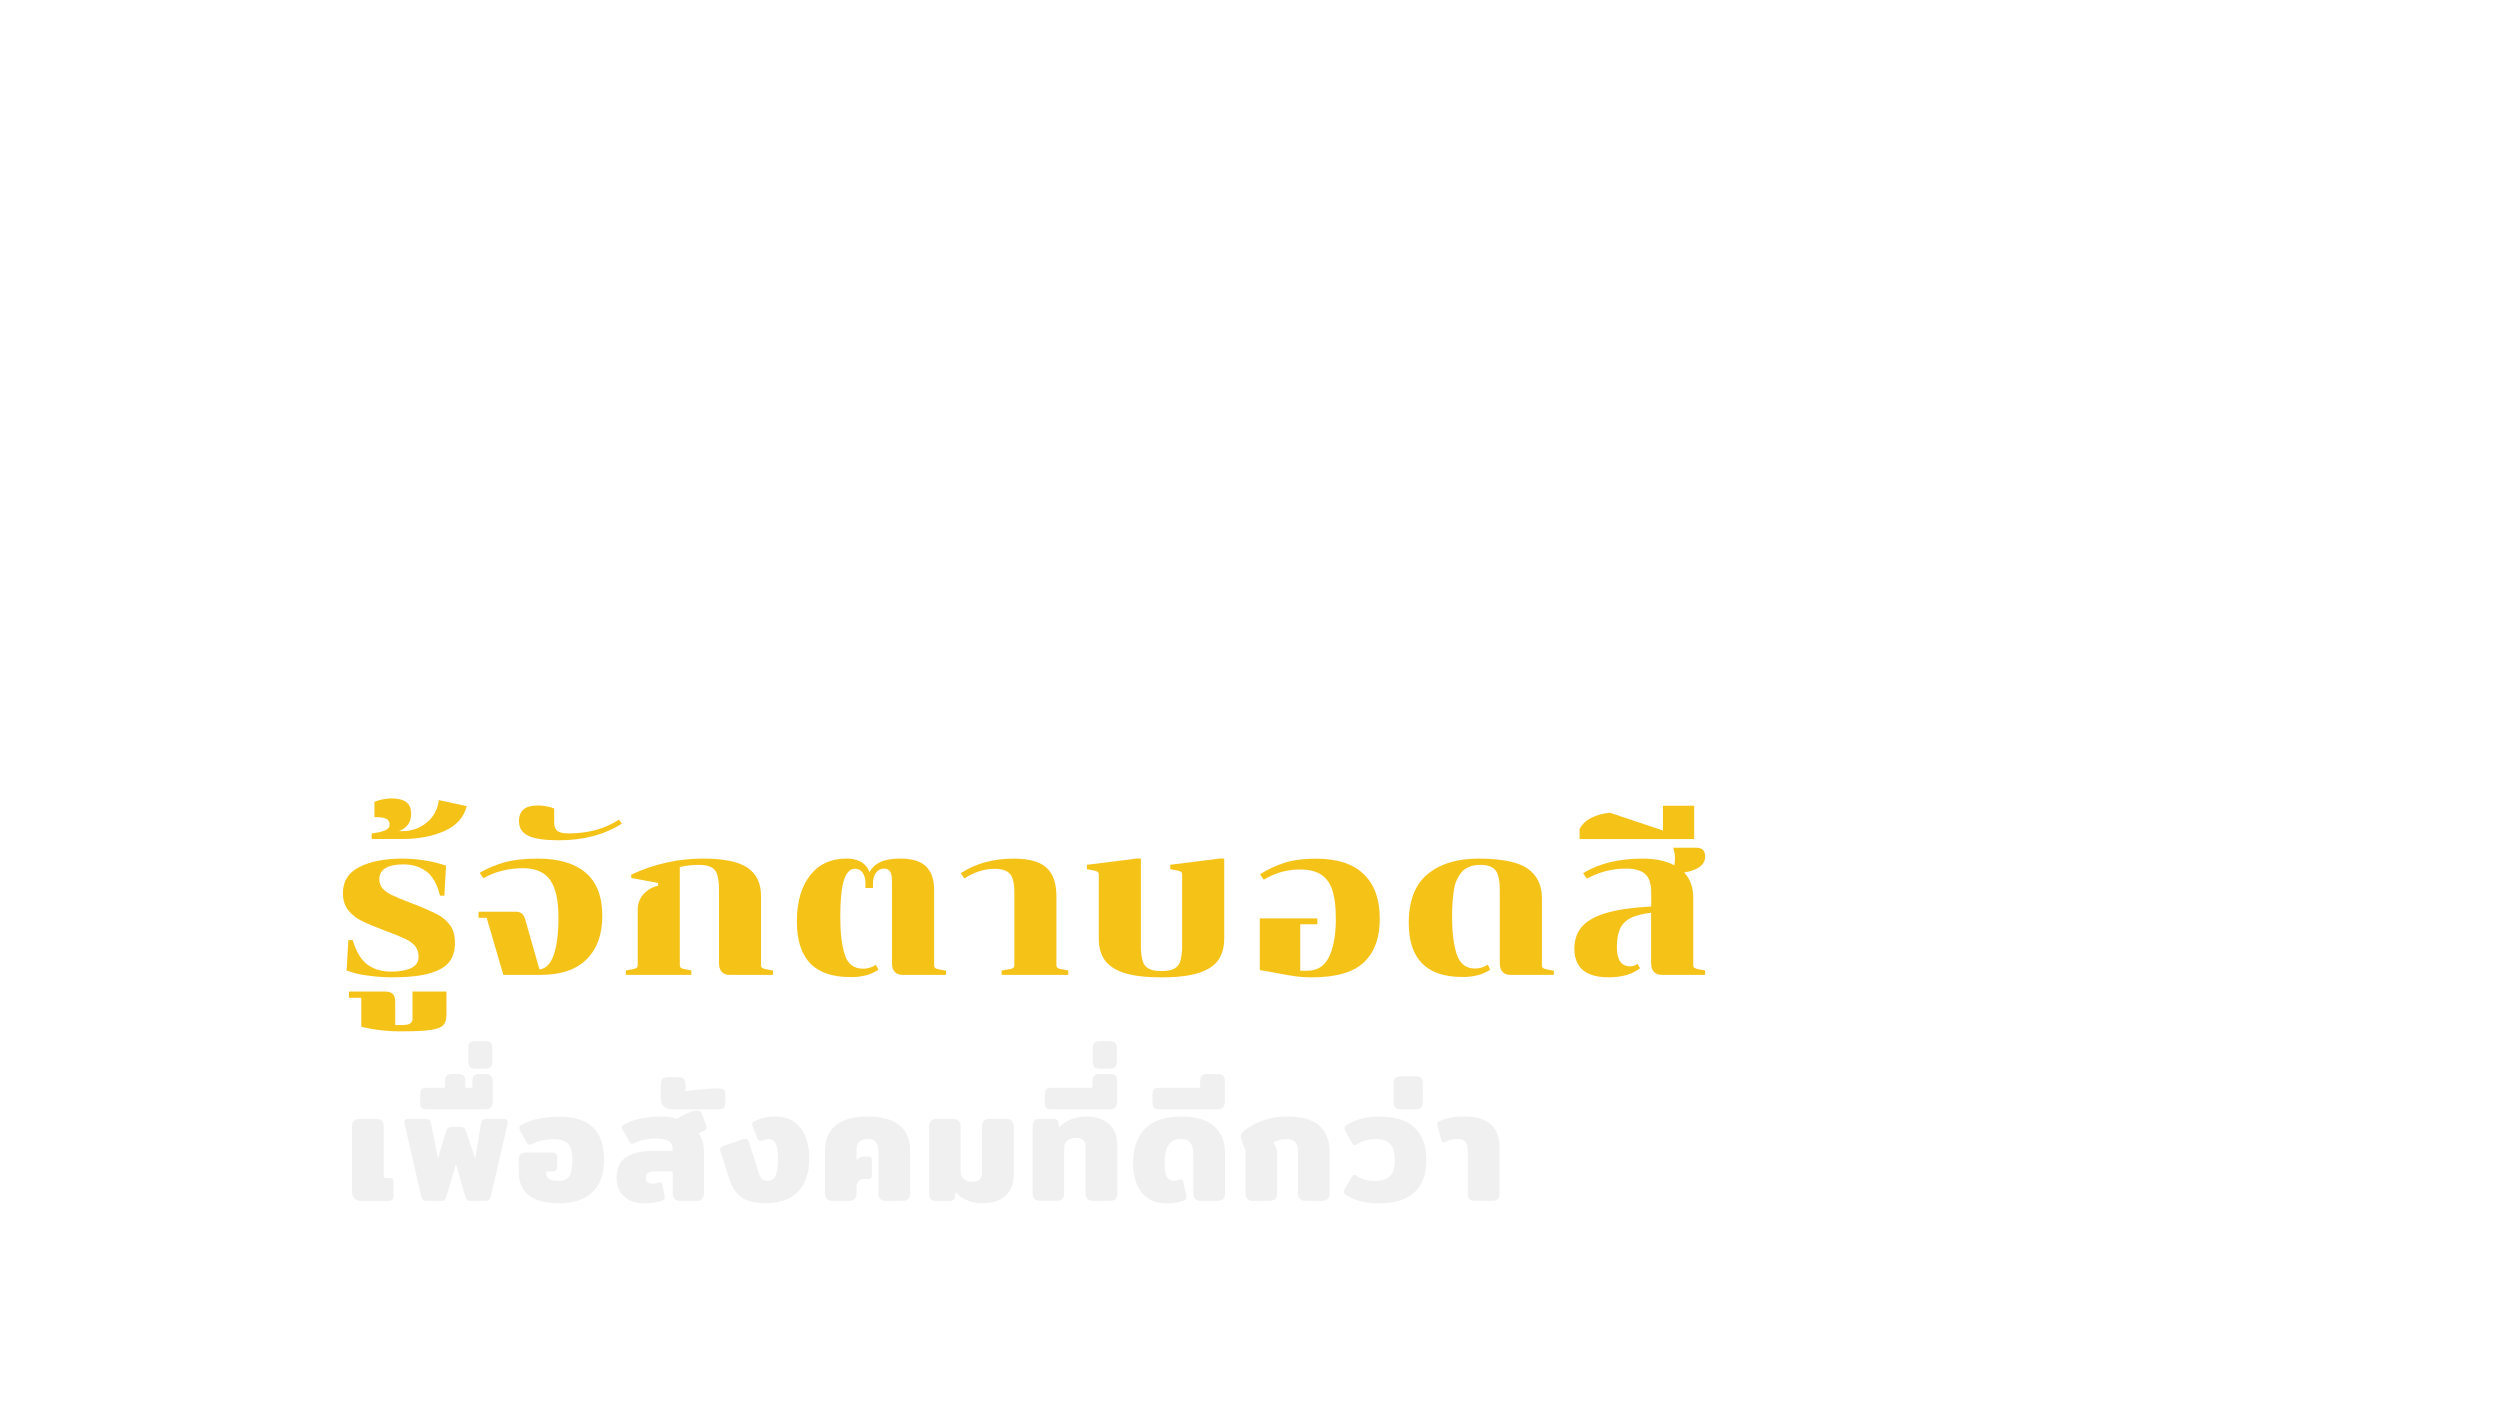
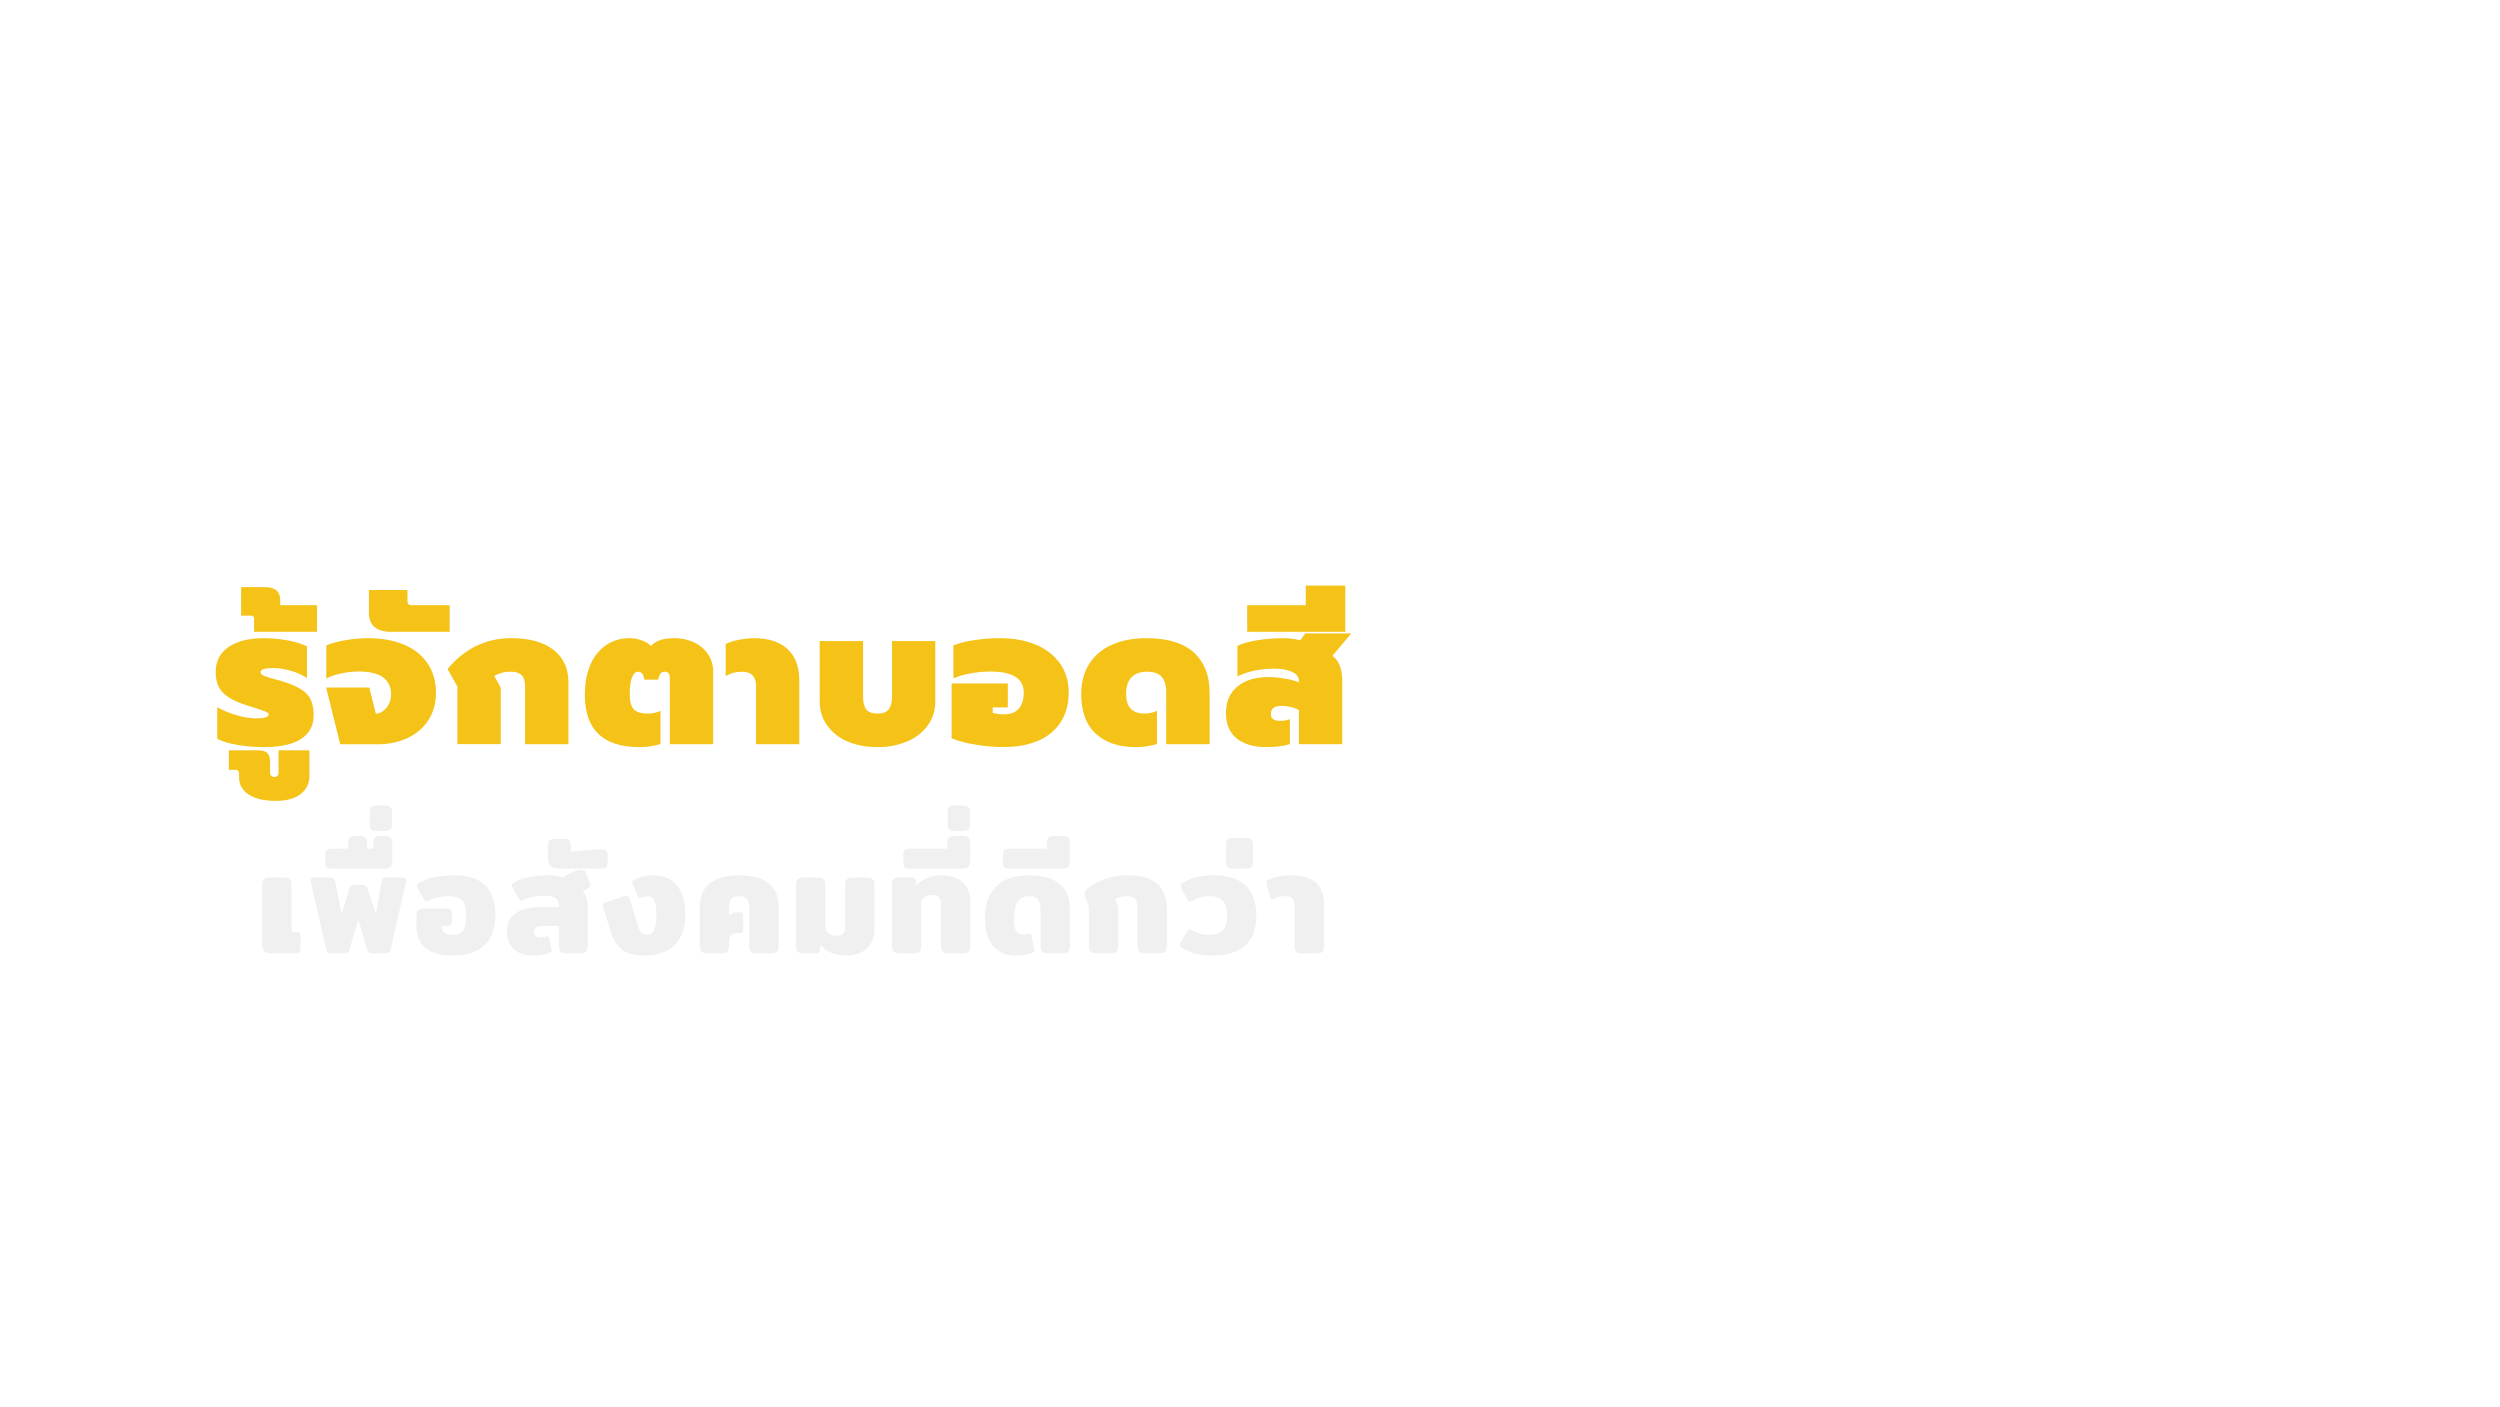
<svg xmlns="http://www.w3.org/2000/svg" viewBox="0 0 1920 1080">
-   <g id="hero">
+   <g id="herov2">
    <g id="bg6">
      <g id="bg6-2" data-name="bg6">
-         <g id="bg6-3" data-name="bg6">
-           <path d="M315.85,743.42q5.59-2.71,5.6-8.32a13.16,13.16,0,0,0-2.4-8.24,20.38,20.38,0,0,0-7.2-5.52A156.5,156.5,0,0,0,297,715.26q-12.32-4.63-19-7.92a30,30,0,0,1-10.64-8.4q-4-5.12-4-13.12,0-13.59,12.72-20t32.88-6.4a108.91,108.91,0,0,1,17.6,1.44,92.8,92.8,0,0,1,16,4l-1.28,23h-3.36q-3.19-13.11-10.4-18.56t-17.92-5.44q-8.64,0-13.44,2.8a9.25,9.25,0,0,0-4.8,8.56,10.46,10.46,0,0,0,2.24,6.88,21.32,21.32,0,0,0,7,5.12q4.8,2.4,14.88,6.24a194.72,194.72,0,0,1,20.08,8.64,28.57,28.57,0,0,1,10.24,8.64q3.6,5.13,3.6,13.44,0,8.64-4.16,14.32t-14.8,8.88q-10.64,3.21-29.36,3.2a140,140,0,0,1-18.72-1.36,64.57,64.57,0,0,1-16.16-3.92L267.53,722h3.36q4.16,13.77,11.52,19t18.08,5.2Q310.24,746.14,315.85,743.42Z" fill="#f5c217" />
-           <path d="M268,766.3v-4.8h27.36c3,0,5.1.62,6.32,1.84s1.84,3.28,1.84,6.16v17.76h4.8c3.1,0,5.28-.37,6.56-1.12a4.06,4.06,0,0,0,1.92-3.84V761.5h26.08v17.6q0,5.45-2.32,8.08t-9.44,3.76Q324,792.07,309,792.06a126.36,126.36,0,0,1-31.52-3.52V766.3Z" fill="#f5c217" />
-           <path d="M306.41,638.3H309a28.58,28.58,0,0,0,18.72-6.56A25.31,25.31,0,0,0,337,614.46l21.44,4.64q-3.2,12.81-16.88,19t-32.24,6.24H285.45v-4.16l4.32-.8a22.13,22.13,0,0,0,7.28-2.32,4.35,4.35,0,0,0,2.16-3.92,4.41,4.41,0,0,0-2.64-4.4q-2.64-1.2-9-1.2V615.74a40.41,40.41,0,0,1,13-2.56q7.53,0,11.36,2.8t3.84,9Q315.69,634.79,306.41,638.3Z" fill="#f5c217" />
-           <path d="M367.53,704.86v-4.64h28.32a7.26,7.26,0,0,1,5,1.44,10.08,10.08,0,0,1,2.56,4.64l10.88,38.24q7.37-.79,11-11.2t3.6-29q0-19.51-6.4-28.56t-21-9a64.29,64.29,0,0,0-16.08,2,57.06,57.06,0,0,0-14.16,5.68l-2.88-4.16a85.74,85.74,0,0,1,19-8q10.08-2.88,25.6-2.88,24.16,0,36.88,10.88t12.72,33.12q0,21.29-12,33.28t-35.36,12H386.57l-12.8-43.84Z" fill="#f5c217" />
-           <path d="M477.61,632.54q-20.16,12.81-48.48,12.8-15.84,0-23.2-3.36t-7.36-11.36q0-12,14.24-12a36,36,0,0,1,12.8,2.24v10.88q0,4.32,2.32,6.32c1.55,1.34,4.51,2,8.88,2q22.4,0,38.56-10.56Z" fill="#f5c217" />
-           <path d="M552.17,739.42V683.58a41.55,41.55,0,0,0-1.28-11.76,9.44,9.44,0,0,0-4.64-5.84q-3.36-1.76-9.76-1.76a66.61,66.61,0,0,0-14.4,1.6v75a3.12,3.12,0,0,0,.72,2.4,7.3,7.3,0,0,0,3.12,1.12l5,1v3.36H480.65v-3.36l5.28-1a7.3,7.3,0,0,0,3.12-1.12,3.12,3.12,0,0,0,.72-2.4V698.78A17.56,17.56,0,0,1,493.93,687a21.9,21.9,0,0,1,11.52-6.8v-2.08l-20.64-3.84v-2.56a128.75,128.75,0,0,1,55.36-12.32q23.83,0,34.08,7.12t10.24,21.68v52.64a3.12,3.12,0,0,0,.72,2.4,7.3,7.3,0,0,0,3.12,1.12l5.28,1v3.36h-33Q552.17,748.7,552.17,739.42Z" fill="#f5c217" />
-           <path d="M683.77,669.58q-1.37-2.48-5-2.48a7.3,7.3,0,0,0-5.92,3q-2.4,3-2.4,8.48V682h-5.76v-3.36q0-5.43-2.24-8.48a6.9,6.9,0,0,0-5.76-3q-5.76,0-8.56,8.88t-2.8,28.24q0,18.09,3.44,28.88t14,10.8a17.26,17.26,0,0,0,9.92-3l1.92,3.84a33,33,0,0,1-8.88,4.08,43.94,43.94,0,0,1-12.56,1.52q-20.8,0-31-10.64T612,707.58q0-22.23,10.08-35.2t28-13a22.45,22.45,0,0,1,11.12,2.48,15.49,15.49,0,0,1,6.64,7.92,17.86,17.86,0,0,1,8.48-7.84q5.59-2.55,15-2.56,13.61,0,19.84,6t6.24,18V741a3.12,3.12,0,0,0,.72,2.4,7.3,7.3,0,0,0,3.12,1.12l5.28,1v3.2h-33q-8.49,0-8.48-9.12V677.34C685.13,673.82,684.68,671.24,683.77,669.58Z" fill="#f5c217" />
-           <path d="M769.29,745.34l5.92-1a6,6,0,0,0,3-1,3.48,3.48,0,0,0,.8-2.64V685.34q0-10.56-3.44-14.32t-11.76-3.76q-11.69,0-23.2,7.36l-2.72-4q17-11.19,40.64-11.2,17.59,0,25.2,7t7.6,22.08v52.32a3.12,3.12,0,0,0,.72,2.4,7.3,7.3,0,0,0,3.12,1.12l5.28,1v3.36h-51.2Z" fill="#f5c217" />
-           <path d="M935.69,737.26q-4.49,6.48-15,9.92T892,750.62q-18.09,0-28.64-3.44t-15-9.92q-4.49-6.48-4.48-16.4v-48.8a3.15,3.15,0,0,0-.72-2.4,7.44,7.44,0,0,0-3.12-1.12l-5.28-1v-3.36l38.08-4.8h3.36v66.24a44.81,44.81,0,0,0,1.28,12.24,9.65,9.65,0,0,0,4.72,6.08q3.44,1.85,9.84,1.84t9.84-1.84a9.75,9.75,0,0,0,4.72-6.16,45,45,0,0,0,1.28-12.16v-53.6a3.15,3.15,0,0,0-.72-2.4,7.44,7.44,0,0,0-3.12-1.12l-5.28-1v-3.36l38.08-4.8h3.36v61.44Q940.17,730.79,935.69,737.26Z" fill="#f5c217" />
-           <path d="M1047.53,739q-12.16,11.61-40.16,11.6a91.75,91.75,0,0,1-13-.88q-6.17-.87-15-2.64-9.6-1.76-11.84-2.08V705.34h44.16v4.48H998.57V745.5h5.6q11.52,0,16.64-10.8t5.12-29q0-13-2.4-21.2t-8.4-12.48q-6-4.23-16.56-4.24a52.62,52.62,0,0,0-14.64,1.92,57.51,57.51,0,0,0-13.36,5.92l-2.88-4.16a81.65,81.65,0,0,1,18.72-8.8q9.92-3.2,24.64-3.2,24,0,36.32,11.92t12.32,34.32Q1059.69,727.43,1047.53,739Z" fill="#f5c217" />
-           <path d="M1142.57,740.86l1.92,3.84a33,33,0,0,1-8.88,4.08,43.94,43.94,0,0,1-12.56,1.52q-41.11,0-41.12-41.44,0-25.59,14.48-37.52t39.12-11.92q26.71,0,37.68,7.68t11,22.72V741a3.12,3.12,0,0,0,.72,2.4,7.3,7.3,0,0,0,3.12,1.12l5.28,1v3.2h-33q-8.47,0-8.48-9.12v-56q0-11-3.28-15.2t-11.6-4.16q-9.43,0-14.16,5.28a26.79,26.79,0,0,0-6.16,13.68,127.87,127.87,0,0,0-1.44,21q0,18.4,3.68,29t13.76,10.64A17.26,17.26,0,0,0,1142.57,740.86Z" fill="#f5c217" />
-           <path d="M1251.93,705.26a17.17,17.17,0,0,0-7.92,8.4q-2.25,5.28-2.24,13.92,0,14.56,10.24,14.56a9.13,9.13,0,0,0,5.6-1.92l1.92,3.36q-8.8,7-24,7-26.4,0-26.4-22.08,0-10.39,6.08-17.12t19-10.4q13-3.67,33.92-4.8V685.5q0-10.08-4.64-14.24t-14.08-4.16a63.69,63.69,0,0,0-16.24,1.92,67.22,67.22,0,0,0-14.48,5.76l-2.88-4.16q18.24-11.19,45.6-11.2,14.88,0,24.48,5.12a25.21,25.21,0,0,0,.48-5,21.64,21.64,0,0,0-1.44-8.48h17.76q6.88,0,6.88,6.72,0,9.45-16.16,12.32,7,7.36,7,19.2v51.52a3.12,3.12,0,0,0,.72,2.4,7.3,7.3,0,0,0,3.12,1.12l5.28,1v3.36h-33q-8.49,0-8.48-9.28V701Q1257.61,702.15,1251.93,705.26Z" fill="#f5c217" />
-           <path d="M1213.13,636.7a19.42,19.42,0,0,1,8.48-8.32,37.66,37.66,0,0,1,14.88-4.16l40.64,13.6v-19h24v25.6h-88Z" fill="#f5c217" />
-         </g>
-         <g id="bg6-4" data-name="bg6">
-           <path d="M270.36,914.73V865.41q0-3.24,1.5-4.68t5.22-1.44H288q3.72,0,5.22,1.44t1.5,4.68v37.08a3.16,3.16,0,0,0,.36,1.86,1.68,1.68,0,0,0,1.32.42h2.52q2,0,2.64.72a5.08,5.08,0,0,1,.6,3V918a5.34,5.34,0,0,1-.66,3.06,3,3,0,0,1-2.16,1.08,49.15,49.15,0,0,1-5.1.18H277.68Q270.36,922.29,270.36,914.73Z" fill="#f0f0f0" />
-           <path d="M324.9,921.51a5,5,0,0,1-1.5-2.94l-12.6-55.2a6.56,6.56,0,0,1-.24-1.44q0-2.64,3.12-2.64h13a4.44,4.44,0,0,1,3.18.9,5.44,5.44,0,0,1,1.26,2.94l5.16,26.52,6.36-20.88a5.64,5.64,0,0,1,1.44-2.52,4,4,0,0,1,2.64-.72h7.08a4,4,0,0,1,2.64.72,5.64,5.64,0,0,1,1.44,2.52l7.08,20.88,4.44-26.52a5.44,5.44,0,0,1,1.26-2.94,4.44,4.44,0,0,1,3.18-.9h13q3,0,3,2.64a6.4,6.4,0,0,1-.12,1.44L377,918.57a5.17,5.17,0,0,1-1.44,2.94,4.72,4.72,0,0,1-3,.78h-11a4.55,4.55,0,0,1-2.7-.66,4.24,4.24,0,0,1-1.38-2.34l-7.32-25.2-7.44,25.2a4.24,4.24,0,0,1-1.38,2.34,4.31,4.31,0,0,1-2.58.66H328A5,5,0,0,1,324.9,921.51Z" fill="#f0f0f0" />
-           <path d="M323.76,850.83q-1.08-1.14-1.08-4.86v-4.56q0-3.72,1.08-4.86t4.8-1.14h13.2v-4.92q0-3.24,1.38-4.44a6.59,6.59,0,0,1,4.38-1.2h4.08a6.59,6.59,0,0,1,4.38,1.2q1.38,1.2,1.38,4.44v4.92h5.4v-4.92q0-3.24,1.38-4.44a6.59,6.59,0,0,1,4.38-1.2h4.08a6.59,6.59,0,0,1,4.38,1.2q1.38,1.2,1.38,4.44v14.88q0,3.6-1.32,5.1t-5.16,1.5H328.56Q324.84,852,323.76,850.83Z" fill="#f0f0f0" />
-           <path d="M361,819.57q-1.38-1.2-1.38-4.68v-9.48q0-3.48,1.38-4.68t4.62-1.2H372q3.24,0,4.68,1.2t1.44,4.68v9.48q0,3.48-1.44,4.68t-4.68,1.2h-6.36Q362.4,820.77,361,819.57Z" fill="#f0f0f0" />
-           <path d="M398.4,899.73V891a6.22,6.22,0,0,1,1.38-4.44q1.38-1.44,4.74-1.44h19.2a4.45,4.45,0,0,1,3.3,1,4.9,4.9,0,0,1,.9,3.36v5.88a4.9,4.9,0,0,1-.9,3.36q-.9,1-3.42,1h-4.08v1.92a4.48,4.48,0,0,0,2.28,3.72q2.28,1.56,7.2,1.56,6.12,0,8.34-3.72t2.22-12.6q0-8.76-3.3-12.24t-11.7-3.48a35.79,35.79,0,0,0-8.34,1,33.17,33.17,0,0,0-7.14,2.52,6.49,6.49,0,0,1-2.4.84q-1.2,0-2-1.56l-5-8.76a6.48,6.48,0,0,1-.84-2.64,2.49,2.49,0,0,1,1.32-2.16,39.21,39.21,0,0,1,12.9-4.8,81.7,81.7,0,0,1,16.86-1.68q34,0,34,33,0,16.68-9.12,25.14T429,924.09Q398.4,924.09,398.4,899.73Z" fill="#f0f0f0" />
-           <path d="M479.16,918.75q-5.64-5.34-5.64-14,0-11.28,7.44-16.08t21.36-4.8H516.6v-1.32q0-4.2-2.88-6.18t-10.44-2a39.15,39.15,0,0,0-8.34.9,32.5,32.5,0,0,0-7.14,2.34,6.49,6.49,0,0,1-2.4.84q-1.2,0-2-1.56l-5.4-9.48a3.3,3.3,0,0,1-.6-1.68q0-1.08,1.68-2a41.7,41.7,0,0,1,12.66-4.62,78.71,78.71,0,0,1,16.38-1.62,34.94,34.94,0,0,1,11.76,1.8,47.72,47.72,0,0,1,9-4.8,19.36,19.36,0,0,1,6.36-1.56,5.63,5.63,0,0,1,2.46.6,3.36,3.36,0,0,1,1.26,1.56l3.36,9.24a4,4,0,0,1,.36,1.56q0,1.68-2.28,2.76l-4,1.68q4.2,5.4,4.2,14.52v31.44a6.24,6.24,0,0,1-1.44,4.56q-1.44,1.44-4.92,1.44H523q-3.48,0-4.92-1.44a6.24,6.24,0,0,1-1.44-4.56V899.61H503.4a11,11,0,0,0-5.58,1.08,4,4,0,0,0-1.74,3.72,4.52,4.52,0,0,0,1.26,3.6,6.34,6.34,0,0,0,4.14,1.08,13.93,13.93,0,0,0,4.68-1A2.66,2.66,0,0,1,507,908q1.32,0,1.68,1.68l1.8,9.12a3.12,3.12,0,0,1,.12,1,1.78,1.78,0,0,1-.48,1.32,5.15,5.15,0,0,1-1.68,1,42.31,42.31,0,0,1-14,2Q484.8,924.09,479.16,918.75Z" fill="#f0f0f0" />
-           <path d="M509.64,849.63q-2.16-2.34-2.16-7.5v-9q0-3.48,1.38-4.68t4.62-1.2h7q3.24,0,4.62,1.26t1.38,4.62v4.92q5-.84,12.66-1.5t12.3-.66q3.48,0,4.56,1.08t1.08,4.2v5q0,3.48-1.08,4.62T551.4,852H517.08Q511.8,852,509.64,849.63Z" fill="#f0f0f0" />
-           <path d="M569.58,919.53q-6.42-4.56-9.42-13.8l-6.48-20.52a9.51,9.51,0,0,1-.6-2.64q0-1.68,2.52-2.52l14.4-4.92a7.46,7.46,0,0,1,2.52-.6q2,0,2.88,3.12l7.32,23.16a10.91,10.91,0,0,0,2.52,4.68,6.61,6.61,0,0,0,4.56,1.32,6.08,6.08,0,0,0,5.88-4q1.8-4,1.8-12.78,0-8-1.74-11.64a5.9,5.9,0,0,0-5.7-3.6,16.75,16.75,0,0,0-4.92,1.2,3.34,3.34,0,0,1-1.44.24q-1.32,0-2-1.8l-3.72-9.72a4.7,4.7,0,0,1-.36-1.56,2,2,0,0,1,1.44-1.8,34.3,34.3,0,0,1,7.74-2.94,38.37,38.37,0,0,1,8.82-.9q12.36,0,19.14,8.64T621.48,890q0,16.56-8.76,25.32T588,924.09Q576,924.09,569.58,919.53Z" fill="#f0f0f0" />
-           <path d="M635,920.85a6.41,6.41,0,0,1-1.38-4.56V883.53q0-12.6,8.22-19.32t24.42-6.72q16.2,0,24.48,6.72T699,883.53v32.76a6.08,6.08,0,0,1-1.5,4.56q-1.5,1.44-5,1.44H680.88q-3.48,0-4.86-1.44a6.41,6.41,0,0,1-1.38-4.56V884q0-4.8-2-7t-6.42-2.22q-4.44,0-6.42,2.22t-2,7v7.08a8,8,0,0,1,6.48-2.88h2.88a2.56,2.56,0,0,1,1.92.54,3.55,3.55,0,0,1,.48,2.22v11.4a4.05,4.05,0,0,1-.54,2.46,2.28,2.28,0,0,1-1.86.66h-3.6a5.32,5.32,0,0,0-4.14,1.8,6.73,6.73,0,0,0-1.62,4.68v4.32a6.24,6.24,0,0,1-1.44,4.56q-1.44,1.44-4.92,1.44H639.84Q636.36,922.29,635,920.85Z" fill="#f0f0f0" />
-           <path d="M733.8,915.69l-.48,4q-.36,2.64-3.72,2.64H718.92q-5.4,0-5.4-5.28v-51.6a6.46,6.46,0,0,1,1.44-4.62q1.44-1.5,4.92-1.5h11.64q3.36,0,4.8,1.5a6.46,6.46,0,0,1,1.44,4.62v35a6.31,6.31,0,0,0,2.58,5.16,10,10,0,0,0,6.42,2q7.44,0,7.44-7V865.41a6.29,6.29,0,0,1,1.5-4.62q1.5-1.5,5-1.5h11.64q3.36,0,4.8,1.5a6.46,6.46,0,0,1,1.44,4.62v36.24q0,11.16-6.48,16.8t-17.4,5.64Q742,924.09,733.8,915.69Z" fill="#f0f0f0" />
-           <path d="M794.52,920.85a6.24,6.24,0,0,1-1.44-4.56v-51.6q0-5.4,5.4-5.4h10.68q3.36,0,3.72,2.76l.48,3.84q8-8.4,21-8.4,10.8,0,17.28,5.7t6.48,16.86v36.24a6.41,6.41,0,0,1-1.38,4.56q-1.38,1.44-4.86,1.44H840.24q-3.48,0-5-1.44a6.08,6.08,0,0,1-1.5-4.56V881q0-7.08-7.44-7.08a9.87,9.87,0,0,0-6.6,2,6.61,6.61,0,0,0-2.4,5.28v35a6.41,6.41,0,0,1-1.38,4.56q-1.38,1.44-4.86,1.44H799.44Q796,922.29,794.52,920.85Z" fill="#f0f0f0" />
-           <path d="M803.52,850.83q-1.08-1.14-1.08-4.86v-4.56q0-3.72,1.08-4.86t4.68-1.14H839v-4.92q0-3.24,1.38-4.44a6.59,6.59,0,0,1,4.38-1.2h7.44a6.59,6.59,0,0,1,4.38,1.2q1.38,1.2,1.38,4.44v14.88q0,3.6-1.32,5.1t-5.16,1.5H808.2Q804.6,852,803.52,850.83Z" fill="#f0f0f0" />
-           <path d="M840.66,819.57q-1.38-1.2-1.38-4.68v-9.48q0-3.48,1.38-4.68t4.62-1.2h6.36q3.24,0,4.68,1.2t1.44,4.68v9.48q0,3.48-1.44,4.68t-4.68,1.2h-6.36Q842,820.77,840.66,819.57Z" fill="#f0f0f0" />
-           <path d="M876.84,915.87q-6.6-8.22-6.6-22.62,0-17.28,9.3-26.52t27.3-9.24q17.4,0,25.68,7.5t8.28,20.22v31.08a6.24,6.24,0,0,1-1.44,4.56q-1.44,1.44-4.92,1.44H922.8q-3.48,0-4.92-1.44a6.24,6.24,0,0,1-1.44-4.56V886.05q0-5.52-2.22-8.4t-7.38-2.88q-6.36,0-9.42,4.5T894.36,894q0,7,1.74,9.9a6,6,0,0,0,5.58,2.94,11.1,11.1,0,0,0,4.56-1,2.66,2.66,0,0,1,.84-.12q1.32,0,1.68,1.68l2.4,11.28a3.12,3.12,0,0,1,.12,1,1.78,1.78,0,0,1-.48,1.32,5.15,5.15,0,0,1-1.68,1,37.1,37.1,0,0,1-6,1.62,43.84,43.84,0,0,1-7.56.54Q883.44,924.09,876.84,915.87Z" fill="#f0f0f0" />
-           <path d="M886.2,850.83q-1.08-1.14-1.08-4.86v-4.56q0-3.72,1.08-4.86t4.68-1.14h30.84v-4.92q0-3.24,1.38-4.44a6.59,6.59,0,0,1,4.38-1.2h7.44a6.59,6.59,0,0,1,4.38,1.2q1.38,1.2,1.38,4.44v14.88q0,3.6-1.32,5.1T934.2,852H890.88Q887.28,852,886.2,850.83Z" fill="#f0f0f0" />
-           <path d="M958,920.85a6.24,6.24,0,0,1-1.44-4.56V883.53L954,877.17a12.21,12.21,0,0,1-1.08-4.44,5.15,5.15,0,0,1,2.16-4,47.92,47.92,0,0,1,14.4-8,53.64,53.64,0,0,1,18.84-3.3q17.52,0,25.2,7.38t7.68,20v31.44a6.24,6.24,0,0,1-1.44,4.56q-1.44,1.44-4.92,1.44H1003.2q-3.48,0-4.92-1.44a6.24,6.24,0,0,1-1.44-4.56V884.37q0-4.92-2-7.2t-6.66-2.28q-6.6,0-10.2,2.64l1.32,2.28a12.75,12.75,0,0,1,1.2,3.06,15.93,15.93,0,0,1,.36,3.66v29.76a6.08,6.08,0,0,1-1.5,4.56q-1.5,1.44-5,1.44H962.88Q959.4,922.29,958,920.85Z" fill="#f0f0f0" />
-           <path d="M1044.78,922.53a37.59,37.59,0,0,1-11.22-4.92,2.55,2.55,0,0,1-1.44-2.28,4.72,4.72,0,0,1,.84-2.52l5-8.64q1.08-1.8,2.16-1.8a5.26,5.26,0,0,1,2.28,1,23.26,23.26,0,0,0,6.36,2.76,29.22,29.22,0,0,0,7.32.84q7.44,0,11.28-3.6t3.84-12.36q0-8.76-3.66-12.48t-11-3.72a26.48,26.48,0,0,0-13.68,3.6,5.23,5.23,0,0,1-2.4,1q-1.32,0-2.16-1.68l-4.92-8.76a6.45,6.45,0,0,1-.84-2.52,3,3,0,0,1,1.44-2.28,40,40,0,0,1,11.22-4.92,57.06,57.06,0,0,1,14.82-1.68q17.4,0,26.4,8.46t9,25q0,16.44-9.18,24.78t-26.58,8.34A60.93,60.93,0,0,1,1044.78,922.53Z" fill="#f0f0f0" />
-           <path d="M1071.66,850.77q-1.38-1.2-1.38-4.56v-13.8q0-3.48,1.38-4.68t4.74-1.2h10.2q3.36,0,4.74,1.2t1.38,4.68v13.8q0,3.36-1.38,4.56t-4.74,1.2h-10.2Q1073,852,1071.66,850.77Z" fill="#f0f0f0" />
-           <path d="M1127.28,917V883.77q0-4.92-1.92-7t-6.24-2a18.52,18.52,0,0,0-8.4,1.92,4.3,4.3,0,0,1-2.16.72q-1.2,0-1.56-1.44l-3-11.4-.24-1.68a1.45,1.45,0,0,1,.3-1,3.19,3.19,0,0,1,1-.72,44.79,44.79,0,0,1,19-3.72q14,0,20.82,6t6.78,18.48v35q0,5.28-5.52,5.28H1132.8Q1127.28,922.29,1127.28,917Z" fill="#f0f0f0" />
-         </g>
+         <path d="M182.74,572.15q-10-1.64-15.92-4.74V543.13a69.54,69.54,0,0,0,14.73,6.07,53.15,53.15,0,0,0,14.73,2.52q10.07,0,10.07-3c0-.79-.77-1.51-2.29-2.15s-4.37-1.65-8.52-3l-6.66-2.07q-12.58-4.14-17.91-9.77t-5.33-15.54q0-12.59,9.92-19.32t26.79-6.74a100.24,100.24,0,0,1,19,1.78q9.24,1.77,14.43,4.58v24.28a41.5,41.5,0,0,0-12-5.47,47.7,47.7,0,0,0-13.62-2.22q-10.06,0-10.07,3.11c0,1.18,1,2.17,3,3a73.23,73.23,0,0,0,8.89,2.66l6.07,1.78q9.31,3,14.21,6.44A18.44,18.44,0,0,1,239,538.1a30.49,30.49,0,0,1,1.86,11.4q0,11.68-9.63,18t-29.16,6.3A120.73,120.73,0,0,1,182.74,572.15Z" fill="#f5c217" />
+         <path d="M191,610.2q-7.39-4.89-7.4-13.18v-2.37a4,4,0,0,0-.66-2.66,3.2,3.2,0,0,0-2.45-.74h-4.73v-15h22.5c3.45,0,5.85.74,7.18,2.22s2,3.85,2,7.11v7.7a3.07,3.07,0,0,0,3.4,3.4q3.11,0,3.11-3.4v-17h23.69v19.84a16.68,16.68,0,0,1-6.66,13.62q-6.66,5.32-19,5.33Q198.36,615.08,191,610.2Z" fill="#f5c217" />
+         <path d="M195.1,475.32a2.22,2.22,0,0,0-2.52-2.51h-7.4V450.9h18.21q11.85,0,11.84,10.21v3.7h28.28v20.43H195.1Z" fill="#f5c217" />
+         <path d="M250.47,528h33.16l5,20.13a9.41,9.41,0,0,0,5.26-1.85,14.55,14.55,0,0,0,4.59-5.25,16.89,16.89,0,0,0,1.85-8.15,15.13,15.13,0,0,0-5.92-12.51q-5.93-4.65-19.25-4.66a64.28,64.28,0,0,0-13.1,1.48,43.82,43.82,0,0,0-11.47,3.85V495.61a75.84,75.84,0,0,1,15-4,102,102,0,0,1,17.25-1.48q15.69,0,27.46,5a39.8,39.8,0,0,1,18.14,14.43q6.36,9.48,6.37,22.51,0,12.44-6.07,21.39A38.24,38.24,0,0,1,312.57,567a53.41,53.41,0,0,1-22.28,4.59h-29Z" fill="#f5c217" />
+         <path d="M287.63,481.54q-4.29-3.69-4.3-10.66V453.12h29.61V462a2.66,2.66,0,0,0,.82,2.07,3.25,3.25,0,0,0,2.29.74h29.32v20.43h-45Q291.92,485.24,287.63,481.54Z" fill="#f5c217" />
+         <path d="M351.29,527.29l-7.55-13.47a66,66,0,0,1,21.61-17.55,60.51,60.51,0,0,1,27.39-6.14q21,0,32.42,9T436.56,524v47.53H403.25v-45q0-10.66-10.65-10.66a25,25,0,0,0-13,3.26l5,9v43.38H351.29Z" fill="#f5c217" />
+         <path d="M449.15,533.51q0-13.62,4.44-23.4a34.09,34.09,0,0,1,12.21-14.87,31.23,31.23,0,0,1,17.55-5.11,26.77,26.77,0,0,1,9.62,1.7,19.73,19.73,0,0,1,7,4.22q5.32-5.93,17.62-5.92a35.29,35.29,0,0,1,15.69,3.33,26.11,26.11,0,0,1,10.66,9.25A24,24,0,0,1,547.75,516v55.52H514.44V520.63c0-3.16-1.29-4.74-3.85-4.74a3.74,3.74,0,0,0-3.33,1.41,16,16,0,0,0-1.85,4.66H494.9q-1-6.08-4.74-6.07c-2.07,0-3.68,1.48-4.81,4.44s-1.71,7.35-1.71,13.18q0,7.69,3,11.1t11,3.41a22.35,22.35,0,0,0,9.62-2.08v25.47a55.35,55.35,0,0,1-16.28,2.37Q449.14,573.78,449.15,533.51Z" fill="#f5c217" />
+         <path d="M580.61,526.25A10.72,10.72,0,0,0,578,518.7q-2.58-2.81-8.21-2.81a24.94,24.94,0,0,0-12.44,3.26V494.57a36.89,36.89,0,0,1,9.77-3.11,60,60,0,0,1,12-1.33q16.74,0,25.76,8.36t9,24.65v48.42H580.61Z" fill="#f5c217" />
+         <path d="M650.49,569.26A36.42,36.42,0,0,1,635,556.82a31.08,31.08,0,0,1-5.48-18.13V492.35h33.31v42.49q0,6.81,2.44,10t8.66,3.19q6.07,0,8.59-3.19t2.52-10V492.35H718.3v46.34a30.78,30.78,0,0,1-5.55,18.13,37,37,0,0,1-15.62,12.44,56.3,56.3,0,0,1-23.25,4.52Q660.56,573.78,650.49,569.26Z" fill="#f5c217" />
+         <path d="M749,571.85a93.86,93.86,0,0,1-18.14-4.74V524.92H774v18.36H762.42v4.29a31.28,31.28,0,0,0,3.62.67,35.36,35.36,0,0,0,4.82.37q7.7,0,11.54-4.3t3.85-12.43q0-16.14-25.61-16.14a83.25,83.25,0,0,0-15.17,1.41,65,65,0,0,0-13.25,3.77V495.61a75.25,75.25,0,0,1,16-4,129,129,0,0,1,19.7-1.48q15.69,0,27.61,5a42.37,42.37,0,0,1,18.58,14.44q6.66,9.4,6.66,22.28t-5.92,22.43a38,38,0,0,1-17.18,14.43q-11.25,5-26.79,5A127.13,127.13,0,0,1,749,571.85Z" fill="#f5c217" />
+         <path d="M841.55,563.49q-11.17-10.29-11.18-30.43,0-13.47,6.07-23.09a38.82,38.82,0,0,1,17.32-14.73q11.25-5.12,26.65-5.11,24.57,0,36.57,11.1t12,30.5v39.83H895.66v-40q0-7.85-3.48-11.77t-11.62-3.92q-7.11,0-11.4,4.14t-4.29,13q0,15,14.06,15a22.35,22.35,0,0,0,9.62-2.08v25.47a55.35,55.35,0,0,1-16.28,2.37Q852.73,573.78,841.55,563.49Z" fill="#f5c217" />
+         <path d="M949.85,567.19q-8.29-6.59-8.3-19.62t8.74-20.28Q959,520,974.12,520a76,76,0,0,1,12.44,1.11,52.18,52.18,0,0,1,11,2.89V522.7q0-4.14-5.19-6.66t-14.06-2.52a73.31,73.31,0,0,0-14.88,1.55,54.12,54.12,0,0,0-13.1,4.37V496.05q5.18-2.67,14.88-4.29a124.12,124.12,0,0,1,20.65-1.63,47.67,47.67,0,0,1,12.73,1.63l3.85-5.33h35.39l-14.51,17.17a17.51,17.51,0,0,1,5.92,8.37,36.92,36.92,0,0,1,1.63,11.47v48.12H997.52V545.2a23.62,23.62,0,0,0-6.15-2.22,31,31,0,0,0-7-.89c-2.76,0-4.84.5-6.22,1.48s-2.07,2.62-2.07,4.89a4.32,4.32,0,0,0,1.92,4,10.85,10.85,0,0,0,5.63,1.18,18.91,18.91,0,0,0,7-1.33v19.1q-7,2.36-18.06,2.37Q958.13,573.78,949.85,567.19Z" fill="#f5c217" />
+         <path d="M957.84,464.81h45v-15.1h30.35v35.53H957.84Z" fill="#f5c217" />
+       </g>
+       <g id="bg6-3" data-name="bg6">
+         <path d="M201.37,725.18V679.54a5.81,5.81,0,0,1,1.38-4.33q1.4-1.34,4.83-1.33h10.11q3.44,0,4.83,1.33a5.81,5.81,0,0,1,1.39,4.33v34.31a2.94,2.94,0,0,0,.33,1.72,1.55,1.55,0,0,0,1.22.39h2.33a3.21,3.21,0,0,1,2.45.67,4.77,4.77,0,0,1,.55,2.77v8.77a5,5,0,0,1-.61,2.84,2.8,2.8,0,0,1-2,1,46.4,46.4,0,0,1-4.72.16H208.14Q201.36,732.17,201.37,725.18Z" fill="#f0f0f0" />
+         <path d="M251.83,731.45a4.6,4.6,0,0,1-1.39-2.72l-11.66-51.08a6.49,6.49,0,0,1-.22-1.33c0-1.63,1-2.44,2.89-2.44h12a4.12,4.12,0,0,1,2.94.83,5,5,0,0,1,1.17,2.72L262.32,702l5.89-19.32a5.17,5.17,0,0,1,1.33-2.33,3.67,3.67,0,0,1,2.44-.67h6.56a3.67,3.67,0,0,1,2.44.67,5.17,5.17,0,0,1,1.33,2.33L288.86,702,293,677.43a5,5,0,0,1,1.17-2.72,4.12,4.12,0,0,1,2.94-.83h12c1.85,0,2.78.81,2.78,2.44a5.45,5.45,0,0,1-.12,1.33l-11.65,51.08a4.76,4.76,0,0,1-1.34,2.72,4.35,4.35,0,0,1-2.77.72H285.75a4.21,4.21,0,0,1-2.5-.61A3.9,3.9,0,0,1,282,729.4l-6.78-23.32-6.88,23.32a3.9,3.9,0,0,1-1.28,2.16,4,4,0,0,1-2.38.61h-10A4.63,4.63,0,0,1,251.83,731.45Z" fill="#f0f0f0" />
+         <path d="M250.78,666.05c-.67-.7-1-2.2-1-4.5v-4.22c0-2.29.33-3.79,1-4.49s2.14-1.06,4.44-1.06h12.21v-4.55c0-2,.43-3.37,1.28-4.11a6.09,6.09,0,0,1,4.05-1.11h3.78a6.09,6.09,0,0,1,4,1.11c.85.74,1.28,2.11,1.28,4.11v4.55h5v-4.55c0-2,.43-3.37,1.28-4.11a6.09,6.09,0,0,1,4.05-1.11H296a6.09,6.09,0,0,1,4,1.11c.85.74,1.28,2.11,1.28,4.11V661c0,2.22-.41,3.79-1.22,4.72s-2.41,1.38-4.78,1.38H255.22Q251.77,667.1,250.78,666.05Z" fill="#f0f0f0" />
+         <path d="M285.25,637.13c-.85-.74-1.27-2.19-1.27-4.34V624c0-2.14.42-3.59,1.27-4.33a6.54,6.54,0,0,1,4.28-1.11h5.88a6.74,6.74,0,0,1,4.33,1.11c.89.74,1.34,2.19,1.34,4.33v8.77c0,2.15-.45,3.6-1.34,4.34a6.74,6.74,0,0,1-4.33,1.11h-5.88A6.54,6.54,0,0,1,285.25,637.13Z" fill="#f0f0f0" />
+         <path d="M319.84,711.3v-8.11a5.77,5.77,0,0,1,1.28-4.11c.85-.88,2.31-1.33,4.38-1.33h17.77a4.11,4.11,0,0,1,3.05.89,4.51,4.51,0,0,1,.84,3.11v5.44a4.51,4.51,0,0,1-.84,3.11,4.31,4.31,0,0,1-3.16.89h-3.78V713a4.15,4.15,0,0,0,2.11,3.44q2.11,1.46,6.67,1.45,5.65,0,7.71-3.44t2.06-11.66q0-8.12-3.06-11.33t-10.82-3.22a33.22,33.22,0,0,0-7.72.89,30.83,30.83,0,0,0-6.61,2.33,5.92,5.92,0,0,1-2.22.78q-1.11,0-1.89-1.44L321,682.65a6,6,0,0,1-.78-2.44,2.3,2.3,0,0,1,1.23-2,36,36,0,0,1,11.93-4.44,75.3,75.3,0,0,1,15.6-1.56q31.43,0,31.43,30.54,0,15.43-8.44,23.26t-23.76,7.83Q319.84,733.84,319.84,711.3Z" fill="#f0f0f0" />
+         <path d="M394.57,728.9A17,17,0,0,1,389.35,716q0-10.44,6.88-14.88T416,696.64h13.21v-1.22a6.47,6.47,0,0,0-2.66-5.72q-2.67-1.83-9.67-1.83a36.47,36.47,0,0,0-7.71.83,30.14,30.14,0,0,0-6.61,2.17,5.91,5.91,0,0,1-2.22.77q-1.11,0-1.89-1.44l-5-8.77a3.06,3.06,0,0,1-.56-1.56c0-.66.52-1.29,1.56-1.88a38.5,38.5,0,0,1,11.71-4.28,72.77,72.77,0,0,1,15.16-1.5,32.35,32.35,0,0,1,10.88,1.67,43.7,43.7,0,0,1,8.33-4.44,17.94,17.94,0,0,1,5.88-1.45,5.27,5.27,0,0,1,2.28.56,3.06,3.06,0,0,1,1.16,1.44l3.11,8.55a3.72,3.72,0,0,1,.33,1.44c0,1-.7,1.89-2.1,2.56l-3.67,1.55q3.89,5,3.89,13.44v29.09a5.8,5.8,0,0,1-1.33,4.22c-.89.89-2.41,1.33-4.56,1.33H435.1c-2.15,0-3.67-.44-4.56-1.33a5.76,5.76,0,0,1-1.33-4.22V711.19H417a10.15,10.15,0,0,0-5.17,1,3.72,3.72,0,0,0-1.61,3.44,4.18,4.18,0,0,0,1.17,3.33,5.84,5.84,0,0,0,3.83,1,13,13,0,0,0,4.33-.89,2.57,2.57,0,0,1,.78-.11c.81,0,1.33.52,1.55,1.55l1.67,8.44a3,3,0,0,1,.11.89,1.62,1.62,0,0,1-.45,1.22,4.67,4.67,0,0,1-1.55.89,39.08,39.08,0,0,1-13,1.89Q399.79,733.84,394.57,728.9Z" fill="#f0f0f0" />
+         <path d="M422.77,664.94c-1.33-1.44-2-3.76-2-6.94v-8.33c0-2.14.43-3.59,1.28-4.33a6.51,6.51,0,0,1,4.27-1.11h6.44c2,0,3.43.39,4.28,1.17s1.27,2.2,1.27,4.27v4.55c3.11-.51,7-1,11.72-1.38s8.49-.61,11.38-.61c2.15,0,3.55.33,4.22,1s1,2,1,3.88v4.67c0,2.14-.33,3.57-1,4.27s-2.07,1.05-4.22,1.05H429.65C426.4,667.1,424.1,666.38,422.77,664.94Z" fill="#f0f0f0" />
+         <path d="M478.23,729.62q-5.94-4.22-8.71-12.77l-6-19a8.72,8.72,0,0,1-.55-2.44c0-1,.77-1.81,2.33-2.33l13.32-4.56A7.11,7.11,0,0,1,481,688c1.26,0,2.15,1,2.67,2.89l6.77,21.43a10.17,10.17,0,0,0,2.33,4.33,6.15,6.15,0,0,0,4.22,1.22,5.62,5.62,0,0,0,5.44-3.72q1.67-3.72,1.67-11.83,0-7.44-1.61-10.77a5.47,5.47,0,0,0-5.28-3.33,15.49,15.49,0,0,0-4.55,1.11,3,3,0,0,1-1.33.22c-.82,0-1.44-.55-1.89-1.66l-3.44-9a4.35,4.35,0,0,1-.33-1.44,1.79,1.79,0,0,1,1.33-1.66,31.91,31.91,0,0,1,7.16-2.73,35.78,35.78,0,0,1,8.16-.83q11.44,0,17.71,8t6.28,22.09q0,15.33-8.11,23.43t-22.87,8.11Q484.17,733.84,478.23,729.62Z" fill="#f0f0f0" />
+         <path d="M538.75,730.84a5.93,5.93,0,0,1-1.28-4.22V696.31q0-11.67,7.61-17.88t22.59-6.22q15,0,22.65,6.22T598,696.31v30.31a5.64,5.64,0,0,1-1.38,4.22c-.93.89-2.46,1.33-4.61,1.33H581.22c-2.15,0-3.65-.44-4.5-1.33a5.93,5.93,0,0,1-1.27-4.22V696.75c0-3-.62-5.12-1.84-6.49s-3.2-2.06-5.94-2.06-4.72.69-5.94,2.06-1.83,3.53-1.83,6.49v6.55a7.42,7.42,0,0,1,6-2.66h2.66a2.35,2.35,0,0,1,1.78.5,3.32,3.32,0,0,1,.44,2.05v10.55a3.72,3.72,0,0,1-.5,2.28,2.13,2.13,0,0,1-1.72.61h-3.33a4.93,4.93,0,0,0-3.83,1.66,6.23,6.23,0,0,0-1.5,4.33v4a5.76,5.76,0,0,1-1.33,4.22c-.89.89-2.41,1.33-4.55,1.33H543.24C541.1,732.17,539.6,731.73,538.75,730.84Z" fill="#f0f0f0" />
+         <path d="M630.19,726.07l-.45,3.66c-.22,1.63-1.37,2.44-3.44,2.44h-9.88q-5,0-5-4.88V679.54a6,6,0,0,1,1.33-4.27c.89-.93,2.41-1.39,4.55-1.39h10.78c2.07,0,3.55.46,4.44,1.39a6,6,0,0,1,1.33,4.27V712a5.82,5.82,0,0,0,2.39,4.78,9.27,9.27,0,0,0,5.94,1.89q6.89,0,6.88-6.44V679.54a5.79,5.79,0,0,1,1.39-4.27c.92-.93,2.46-1.39,4.61-1.39h10.77c2.07,0,3.55.46,4.44,1.39a6,6,0,0,1,1.33,4.27v33.53q0,10.33-6,15.55t-16.1,5.22Q637.73,733.84,630.19,726.07Z" fill="#f0f0f0" />
+         <path d="M686.37,730.84a5.76,5.76,0,0,1-1.33-4.22V678.87q0-5,5-5h9.89c2.07,0,3.22.85,3.44,2.55l.44,3.55q7.44-7.77,19.43-7.77,10,0,16,5.28t6,15.6v33.53a5.93,5.93,0,0,1-1.28,4.22c-.85.89-2.35,1.33-4.5,1.33H728.67c-2.14,0-3.68-.44-4.6-1.33a5.6,5.6,0,0,1-1.39-4.22V694q0-6.56-6.89-6.56a9.11,9.11,0,0,0-6.1,1.89,6.12,6.12,0,0,0-2.22,4.89v32.42a5.93,5.93,0,0,1-1.28,4.22c-.85.89-2.35,1.33-4.5,1.33H690.92C688.77,732.17,687.26,731.73,686.37,730.84Z" fill="#f0f0f0" />
+         <path d="M694.7,666.05c-.67-.7-1-2.2-1-4.5v-4.22c0-2.29.33-3.79,1-4.49s2.11-1.06,4.33-1.06h28.53v-4.55c0-2,.43-3.37,1.28-4.11a6.09,6.09,0,0,1,4-1.11h6.89a6.09,6.09,0,0,1,4.05,1.11c.85.74,1.28,2.11,1.28,4.11V661c0,2.22-.41,3.79-1.22,4.72s-2.41,1.38-4.78,1.38H699C696.81,667.1,695.36,666.75,694.7,666.05Z" fill="#f0f0f0" />
+         <path d="M729.06,637.13c-.85-.74-1.27-2.19-1.27-4.34V624c0-2.14.42-3.59,1.27-4.33s2.28-1.11,4.28-1.11h5.88a6.76,6.76,0,0,1,4.33,1.11c.89.74,1.33,2.19,1.33,4.33v8.77c0,2.15-.44,3.6-1.33,4.34a6.76,6.76,0,0,1-4.33,1.11h-5.88C731.34,638.24,729.91,637.87,729.06,637.13Z" fill="#f0f0f0" />
+         <path d="M762.54,726.23q-6.1-7.61-6.11-20.93,0-16,8.61-24.54t25.26-8.55q16.1,0,23.76,6.94t7.66,18.71v28.76a5.76,5.76,0,0,1-1.33,4.22c-.89.89-2.41,1.33-4.55,1.33H805.07c-2.15,0-3.67-.44-4.56-1.33a5.8,5.8,0,0,1-1.33-4.22v-28q0-5.11-2-7.77t-6.83-2.67q-5.89,0-8.72,4.17T778.75,706c0,4.29.54,7.35,1.61,9.16a5.55,5.55,0,0,0,5.16,2.72,10.31,10.31,0,0,0,4.22-.89,2.62,2.62,0,0,1,.78-.11c.81,0,1.33.52,1.56,1.55l2.22,10.44a3,3,0,0,1,.11.89A1.62,1.62,0,0,1,794,731a4.67,4.67,0,0,1-1.55.89,34.64,34.64,0,0,1-5.55,1.5,41,41,0,0,1-7,.5Q768.64,733.84,762.54,726.23Z" fill="#f0f0f0" />
+         <path d="M771.2,666.05c-.67-.7-1-2.2-1-4.5v-4.22c0-2.29.33-3.79,1-4.49s2.11-1.06,4.33-1.06h28.54v-4.55c0-2,.42-3.37,1.27-4.11A6.14,6.14,0,0,1,809.4,642h6.88a6.09,6.09,0,0,1,4.05,1.11c.86.74,1.28,2.11,1.28,4.11V661c0,2.22-.41,3.79-1.22,4.72s-2.41,1.38-4.78,1.38H775.53C773.31,667.1,771.87,666.75,771.2,666.05Z" fill="#f0f0f0" />
+         <path d="M837.6,730.84a5.76,5.76,0,0,1-1.33-4.22V696.31l-2.33-5.89a11.24,11.24,0,0,1-1-4.11,4.76,4.76,0,0,1,2-3.66,44.22,44.22,0,0,1,13.33-7.38,49.55,49.55,0,0,1,17.43-3.06q16.21,0,23.32,6.83t7.11,18.49v29.09a5.76,5.76,0,0,1-1.34,4.22c-.89.89-2.4,1.33-4.55,1.33H879.46c-2.15,0-3.66-.44-4.55-1.33a5.76,5.76,0,0,1-1.33-4.22V697.08c0-3-.62-5.25-1.84-6.66s-3.27-2.11-6.16-2.11q-6.11,0-9.44,2.45l1.22,2.1a11.74,11.74,0,0,1,1.11,2.84,14.2,14.2,0,0,1,.34,3.38v27.54a5.64,5.64,0,0,1-1.39,4.22c-.93.89-2.46,1.33-4.61,1.33H842.15C840,732.17,838.49,731.73,837.6,730.84Z" fill="#f0f0f0" />
+         <path d="M917.93,732.39a34.83,34.83,0,0,1-10.38-4.55,2.36,2.36,0,0,1-1.33-2.11,4.37,4.37,0,0,1,.78-2.33l4.66-8c.67-1.12,1.33-1.67,2-1.67a4.91,4.91,0,0,1,2.11.89,21.73,21.73,0,0,0,5.88,2.55,27,27,0,0,0,6.78.78q6.89,0,10.43-3.33t3.56-11.44q0-8.1-3.39-11.55t-10.16-3.44a24.53,24.53,0,0,0-12.66,3.33,4.74,4.74,0,0,1-2.22.89,2.31,2.31,0,0,1-2-1.55l-4.55-8.11a6,6,0,0,1-.78-2.33,2.75,2.75,0,0,1,1.34-2.11,36.82,36.82,0,0,1,10.38-4.55,52.59,52.59,0,0,1,13.71-1.56q16.1,0,24.43,7.83t8.33,23.15q0,15.21-8.5,22.93t-24.59,7.72A56.51,56.51,0,0,1,917.93,732.39Z" fill="#f0f0f0" />
+         <path d="M942.81,666c-.85-.73-1.28-2.14-1.28-4.21V649c0-2.15.43-3.59,1.28-4.33s2.31-1.11,4.38-1.11h9.44c2.07,0,3.54.37,4.39,1.11s1.27,2.18,1.27,4.33v12.77c0,2.07-.42,3.48-1.27,4.21s-2.32,1.11-4.39,1.11h-9.44Q944.09,667.1,942.81,666Z" fill="#f0f0f0" />
+         <path d="M994.27,727.29V696.53c0-3-.59-5.18-1.78-6.44s-3.1-1.89-5.77-1.89A17.07,17.07,0,0,0,979,690a4,4,0,0,1-2,.66c-.74,0-1.22-.44-1.44-1.33l-2.78-10.55-.22-1.55a1.32,1.32,0,0,1,.28-.89,3.08,3.08,0,0,1,.94-.67,41.52,41.52,0,0,1,17.54-3.44q13,0,19.27,5.55t6.27,17.1v32.43q0,4.88-5.11,4.88H999.38Q994.27,732.17,994.27,727.29Z" fill="#f0f0f0" />
      </g>
    </g>
  </g>
</svg>
